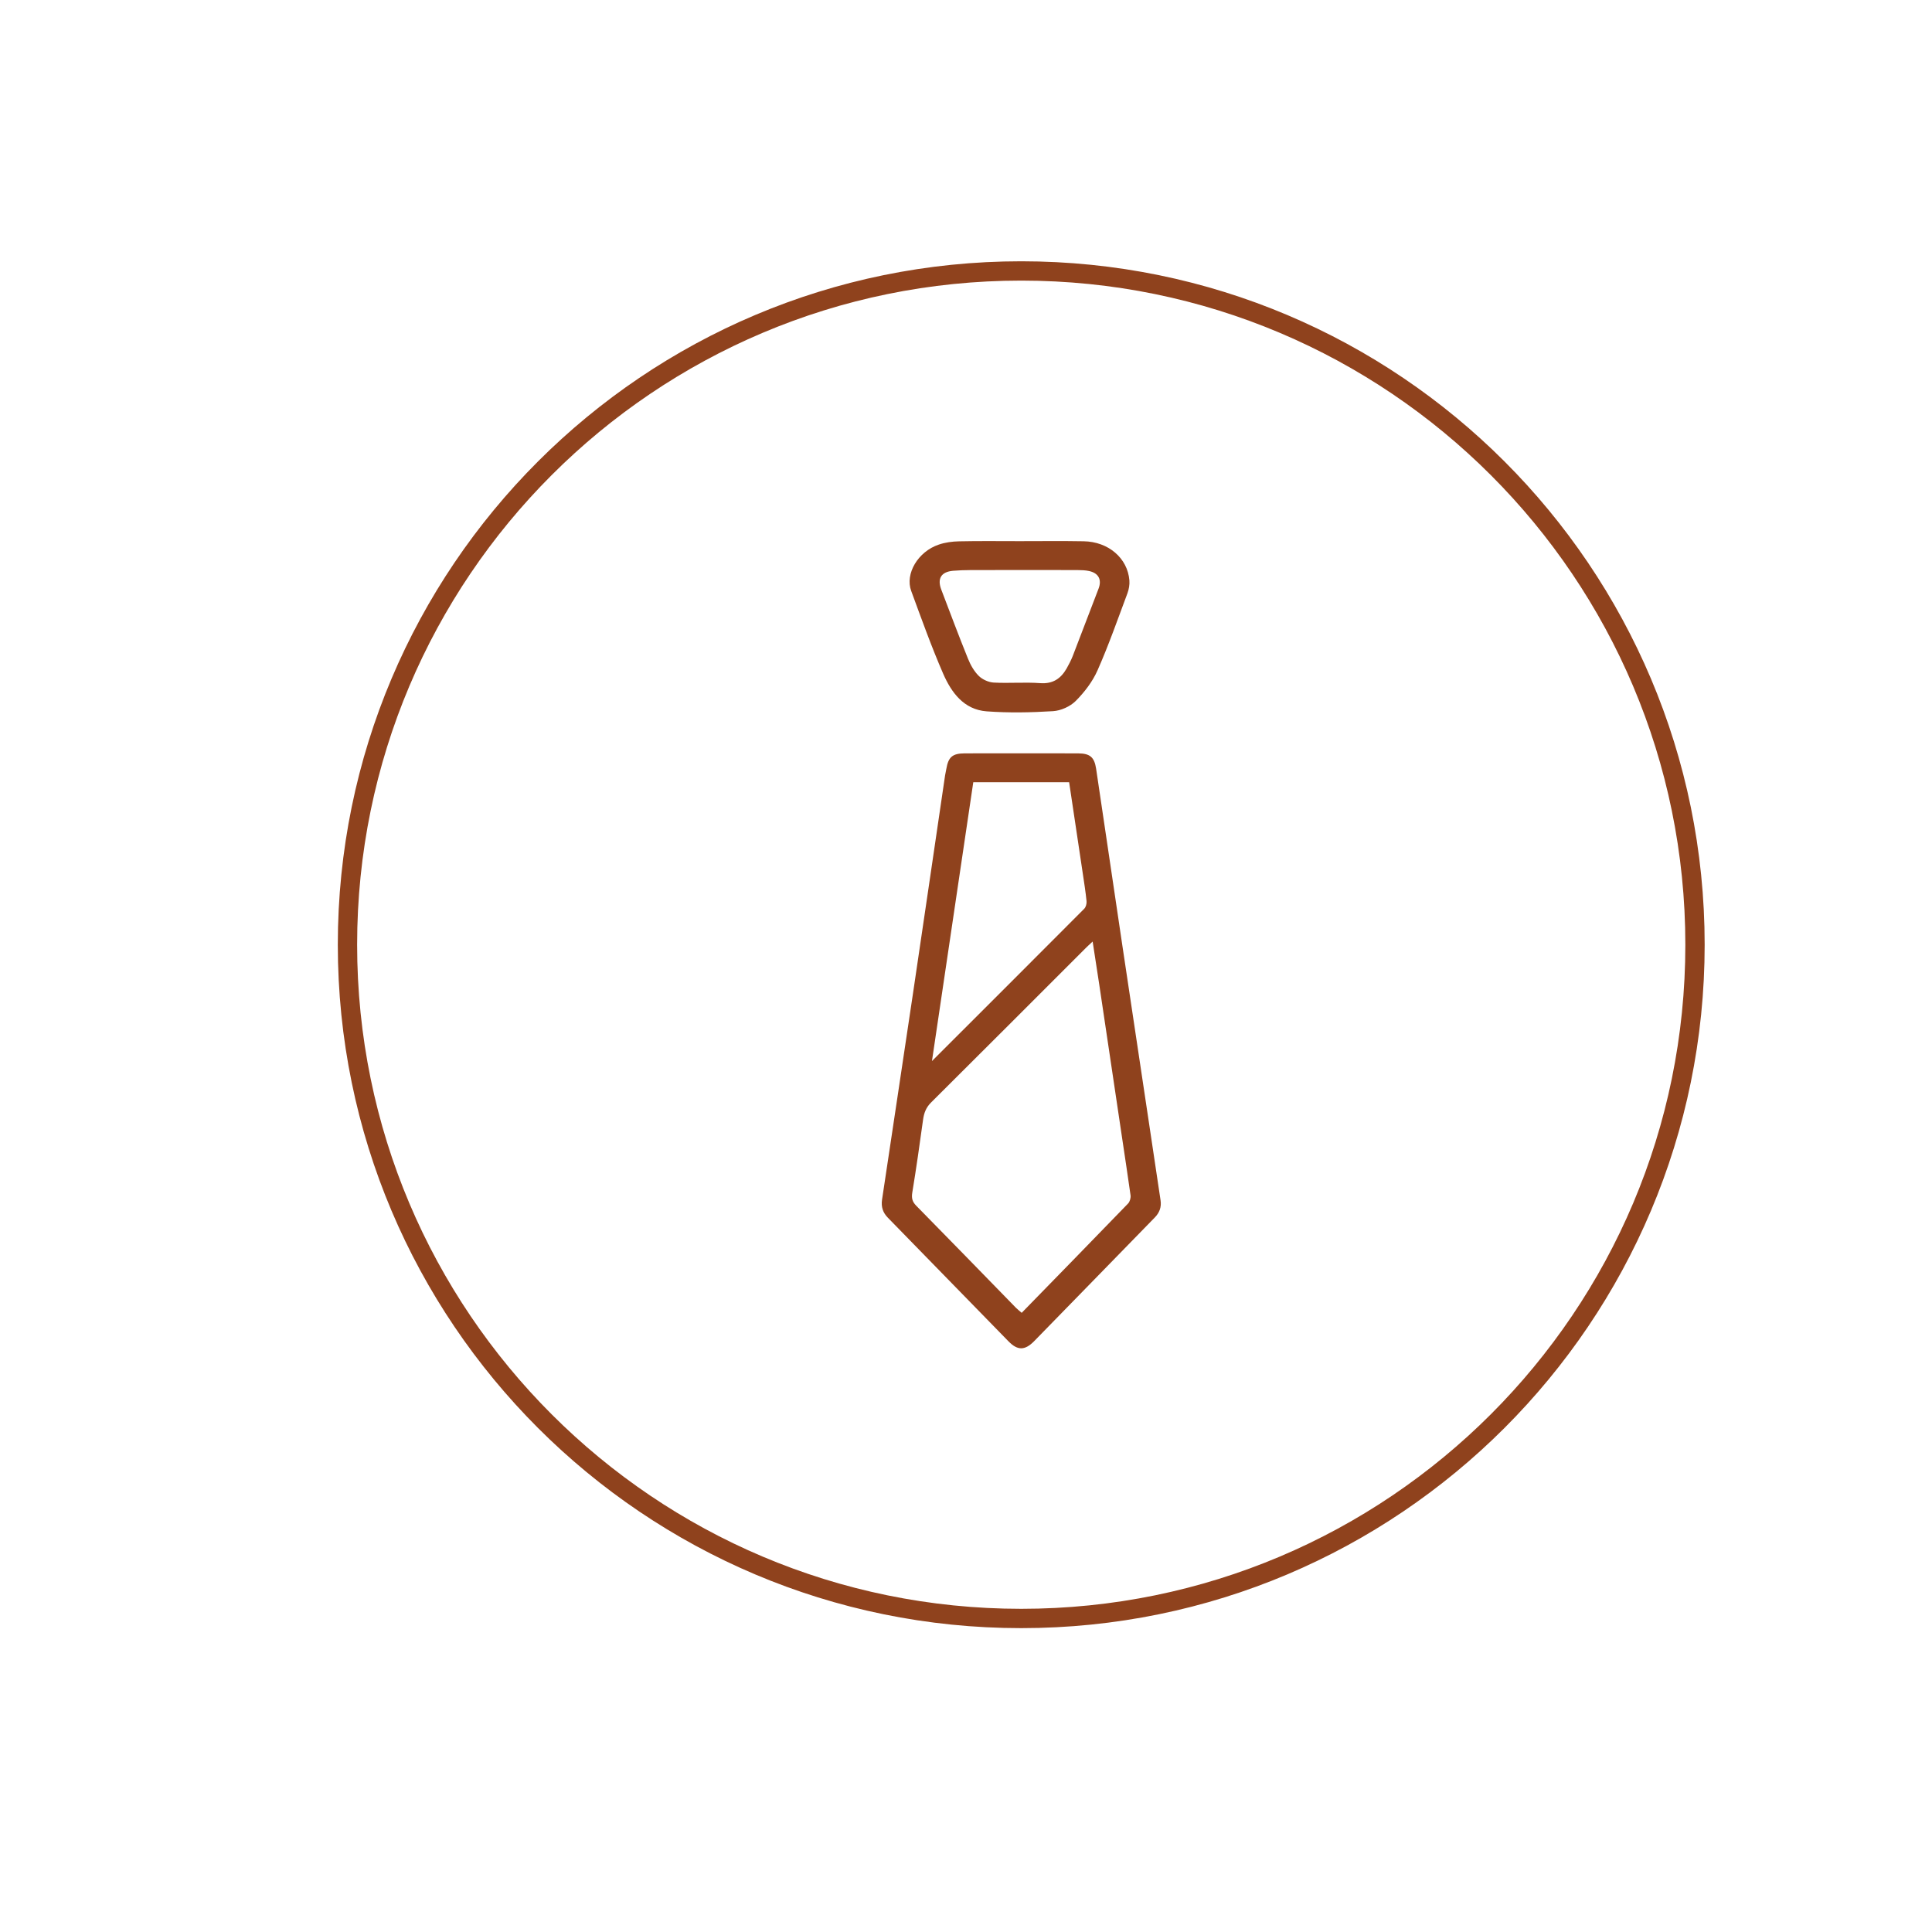
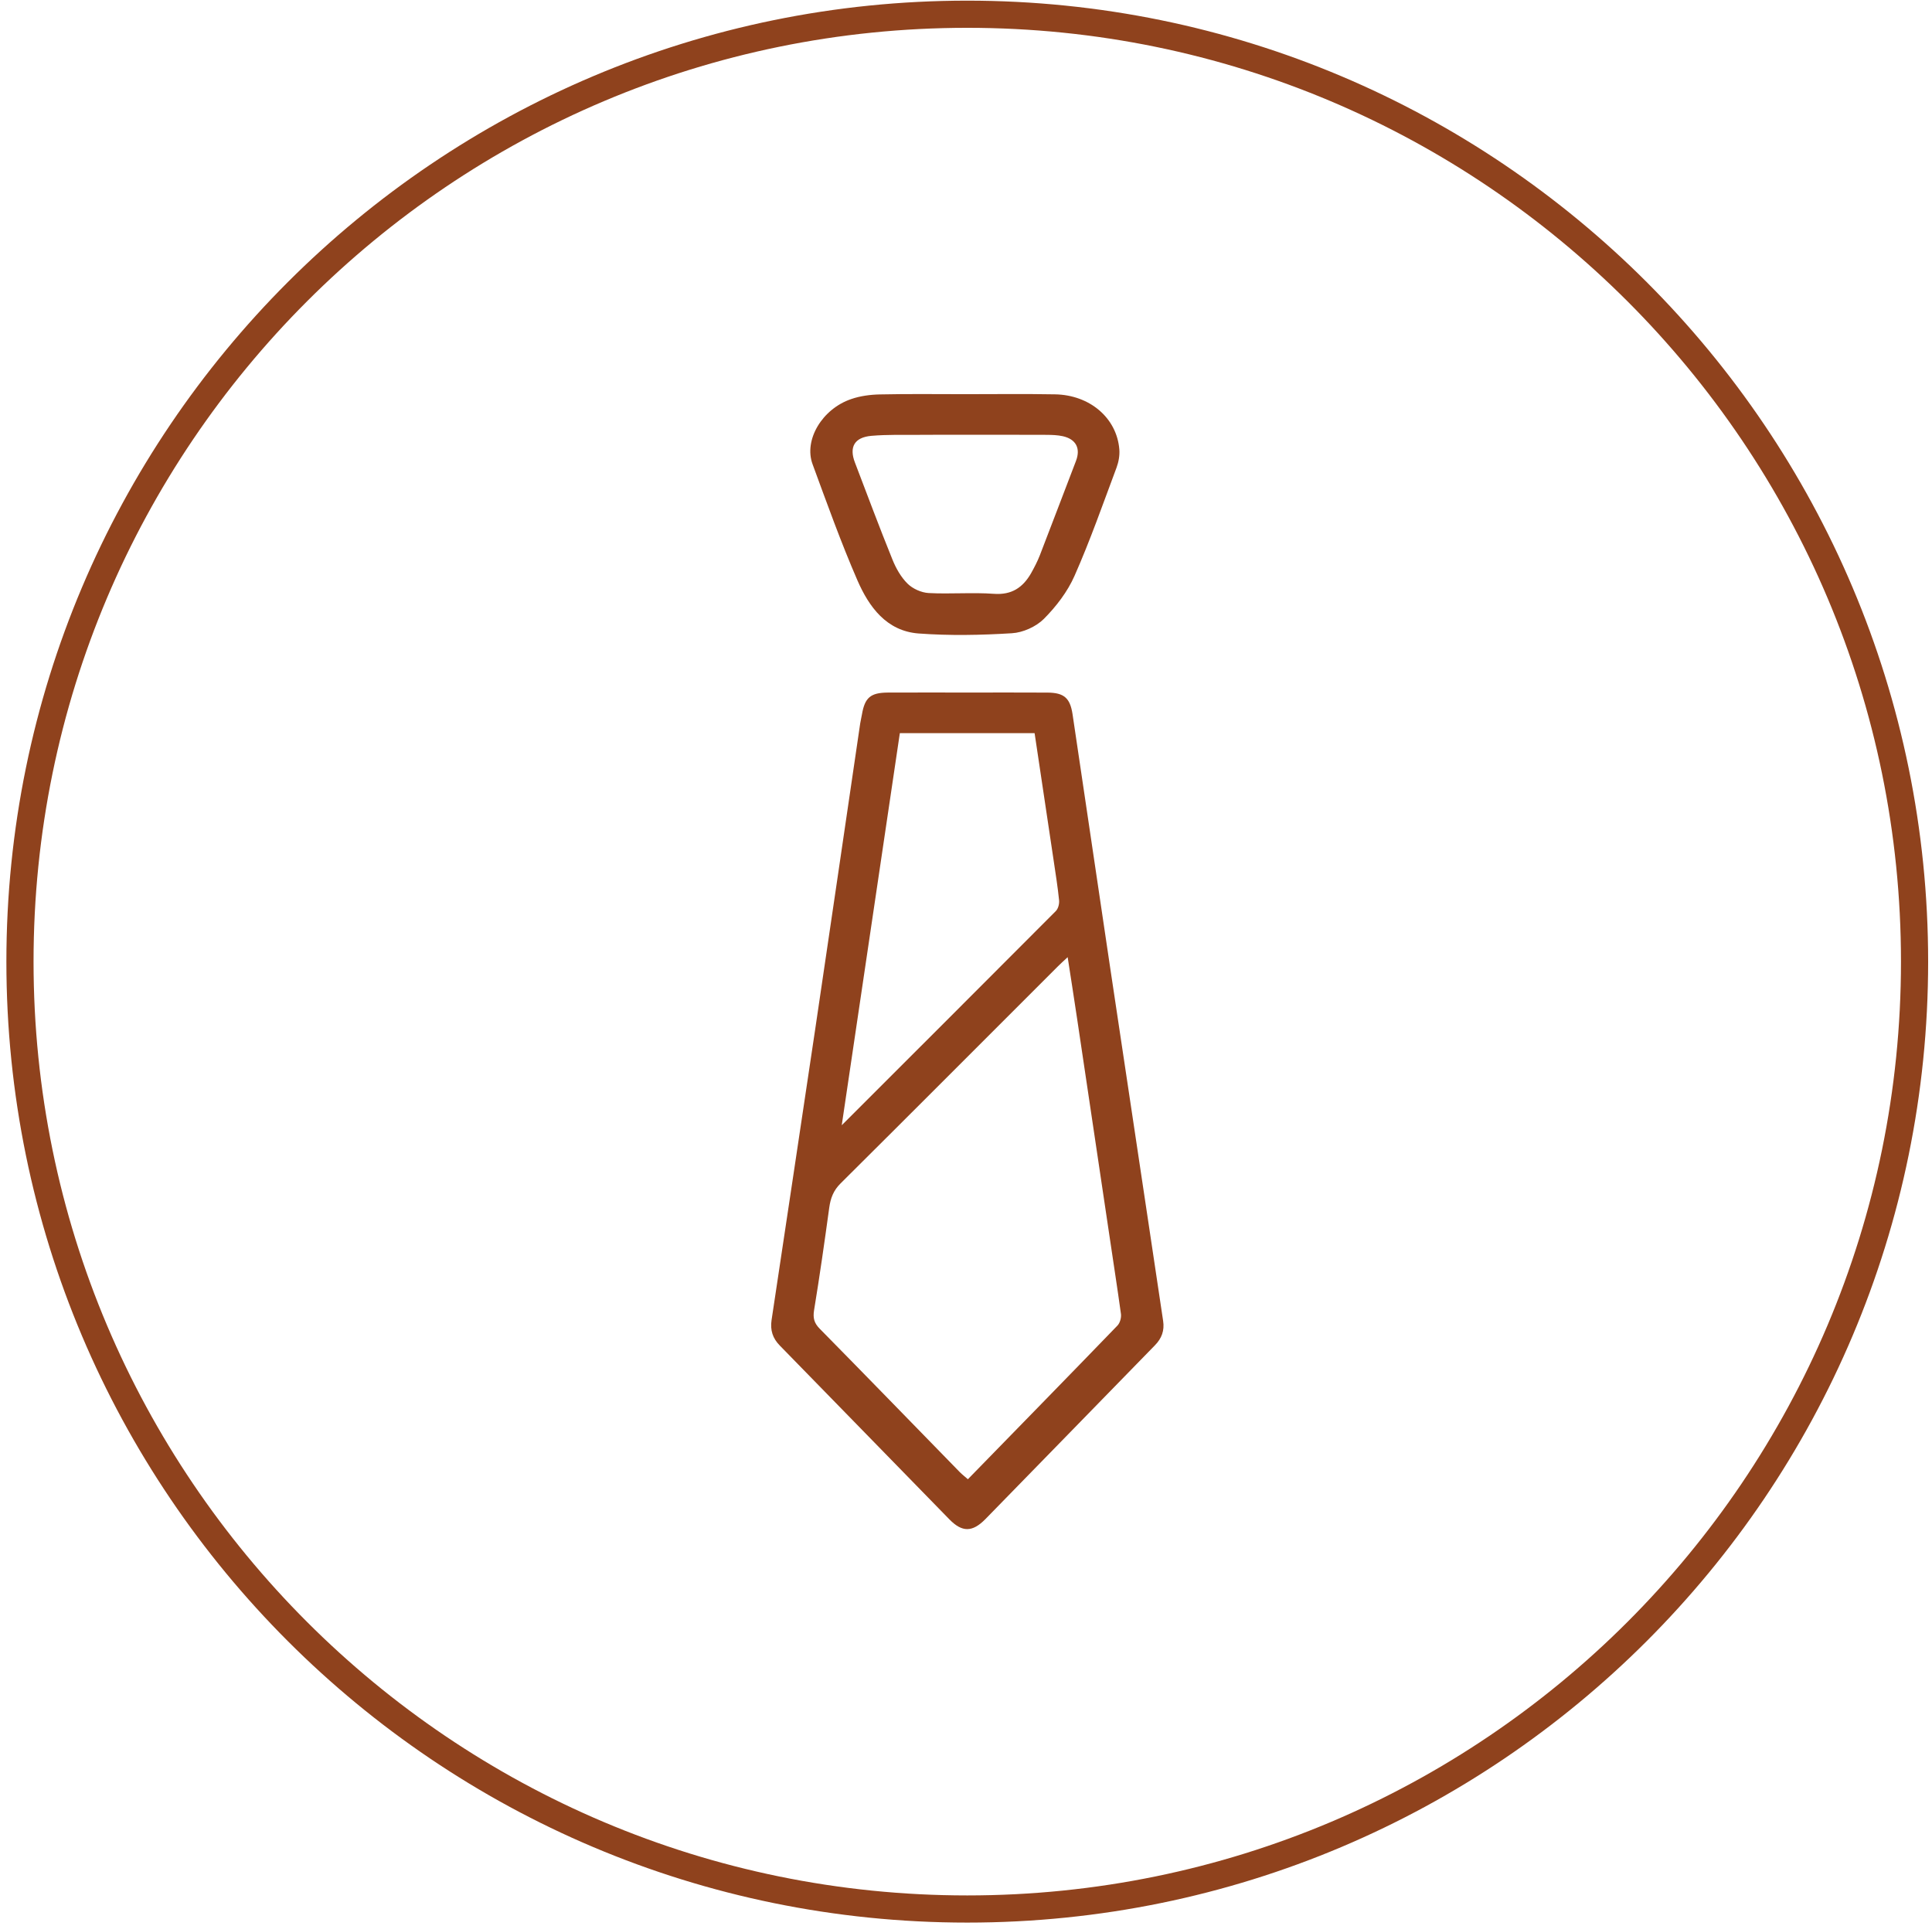
- <svg xmlns="http://www.w3.org/2000/svg" version="1.1" id="Calque_1" x="0px" y="0px" width="100px" height="100px" viewBox="0 0 100 100" enable-background="new 0 0 100 100" xml:space="preserve">
+ <svg xmlns="http://www.w3.org/2000/svg" version="1.1" id="Calque_1" x="0px" y="0px" width="71.125px" height="70.875px" viewBox="17.25 13.5 71.125 70.875" enable-background="new 17.25 13.5 71.125 70.875" xml:space="preserve">
  <g>
    <rect x="14.047" y="13.536" fill="none" width="71" height="71.002" />
    <circle fill="none" stroke="#8F421D" stroke-miterlimit="10" cx="52.859" cy="48.898" r="34.874" />
-     <path fill="#8F421D" d="M52.896,38.993c0.972,0,1.948-0.004,2.921,0.002c0.601,0.005,0.826,0.197,0.917,0.789   c0.46,3.081,0.913,6.163,1.372,9.244c0.475,3.177,0.956,6.357,1.431,9.536c0.18,1.188,0.355,2.375,0.533,3.562   c0.053,0.351-0.052,0.641-0.303,0.896c-2.081,2.131-4.157,4.268-6.241,6.398c-0.478,0.486-0.854,0.49-1.324,0.01   c-2.084-2.132-4.159-4.268-6.243-6.398c-0.263-0.267-0.359-0.567-0.305-0.935c0.534-3.56,1.073-7.119,1.603-10.683   c0.559-3.76,1.106-7.521,1.66-11.28c0.018-0.113,0.046-0.225,0.065-0.337c0.106-0.615,0.314-0.798,0.947-0.803   C50.92,38.989,51.905,38.993,52.896,38.993 M56.555,48.734c-0.157,0.147-0.262,0.24-0.36,0.339   c-2.664,2.661-5.323,5.33-7.995,7.984c-0.267,0.262-0.373,0.546-0.422,0.897c-0.173,1.26-0.352,2.518-0.558,3.772   c-0.047,0.286,0,0.476,0.207,0.685c1.729,1.755,3.441,3.521,5.161,5.283c0.089,0.088,0.186,0.163,0.294,0.258   c1.855-1.903,3.688-3.775,5.507-5.658c0.092-0.096,0.144-0.285,0.129-0.419c-0.136-0.99-0.292-1.978-0.437-2.967   c-0.395-2.644-0.787-5.285-1.181-7.928C56.792,50.253,56.677,49.525,56.555,48.734 M50.377,40.487   c-0.711,4.792-1.417,9.555-2.139,14.434c2.694-2.692,5.29-5.283,7.877-7.88c0.092-0.089,0.138-0.271,0.124-0.403   c-0.048-0.481-0.126-0.963-0.197-1.444c-0.233-1.563-0.471-3.13-0.704-4.706H50.377z" />
+     <path fill="#8F421D" d="M52.896,38.993c0.972,0,1.948-0.004,2.921,0.002c0.601,0.005,0.826,0.197,0.917,0.789   c0.46,3.081,0.913,6.163,1.372,9.244c0.475,3.177,0.956,6.357,1.431,9.536c0.18,1.188,0.355,2.375,0.533,3.562   c0.053,0.351-0.052,0.641-0.303,0.896c-2.081,2.131-4.157,4.268-6.241,6.398c-0.478,0.486-0.854,0.49-1.324,0.01   c-2.084-2.132-4.159-4.268-6.243-6.398c-0.263-0.267-0.359-0.567-0.305-0.935c0.534-3.56,1.073-7.119,1.603-10.683   c0.559-3.76,1.106-7.521,1.66-11.28c0.018-0.113,0.046-0.225,0.065-0.337c0.106-0.615,0.314-0.798,0.947-0.803   C50.92,38.989,51.905,38.993,52.896,38.993 M56.555,48.734c-0.157,0.147-0.262,0.24-0.36,0.339   c-2.664,2.661-5.323,5.33-7.995,7.984c-0.267,0.262-0.373,0.546-0.422,0.897c-0.173,1.26-0.352,2.518-0.558,3.772   c-0.047,0.286,0,0.476,0.207,0.685c1.729,1.755,3.441,3.521,5.161,5.283c0.089,0.088,0.186,0.163,0.294,0.258   c1.855-1.903,3.688-3.775,5.507-5.658c0.092-0.096,0.144-0.285,0.129-0.419c-0.136-0.99-0.292-1.978-0.437-2.967   c-0.395-2.644-0.787-5.285-1.181-7.928C56.792,50.253,56.677,49.525,56.555,48.734 M50.377,40.487   c-0.711,4.792-1.417,9.555-2.139,14.434c2.694-2.692,5.29-5.283,7.877-7.88c0.092-0.089,0.138-0.271,0.124-0.403   c-0.048-0.481-0.126-0.963-0.197-1.444c-0.233-1.563-0.471-3.13-0.704-4.706L50.377,40.487L50.377,40.487z" />
    <path fill="#8F421D" d="M52.776,28.01c1.103,0,2.207-0.014,3.312,0.006c1.283,0.021,2.276,0.872,2.369,2.025   c0.018,0.219-0.024,0.457-0.1,0.665c-0.5,1.336-0.972,2.687-1.549,3.991c-0.257,0.584-0.677,1.131-1.13,1.586   c-0.289,0.287-0.768,0.503-1.178,0.527c-1.141,0.071-2.293,0.093-3.432,0.009c-1.184-0.09-1.826-0.978-2.252-1.954   c-0.608-1.399-1.123-2.841-1.651-4.275c-0.332-0.893,0.353-2.042,1.427-2.402c0.328-0.113,0.697-0.162,1.05-0.169   C50.686,27.996,51.733,28.01,52.776,28.01 M52.77,29.505c-0.559,0-1.119-0.004-1.678,0.002c-0.586,0.004-1.177-0.014-1.759,0.036   c-0.63,0.055-0.83,0.414-0.608,0.987c0.453,1.185,0.897,2.378,1.375,3.556c0.129,0.324,0.314,0.655,0.56,0.898   c0.191,0.189,0.508,0.331,0.776,0.346c0.799,0.043,1.605-0.029,2.406,0.029c0.652,0.047,1.062-0.231,1.364-0.754   c0.118-0.21,0.231-0.427,0.32-0.652c0.447-1.157,0.889-2.32,1.333-3.479c0.181-0.466,0.006-0.808-0.483-0.917   c-0.195-0.043-0.401-0.048-0.599-0.05C54.776,29.502,53.771,29.505,52.77,29.505" />
  </g>
</svg>
